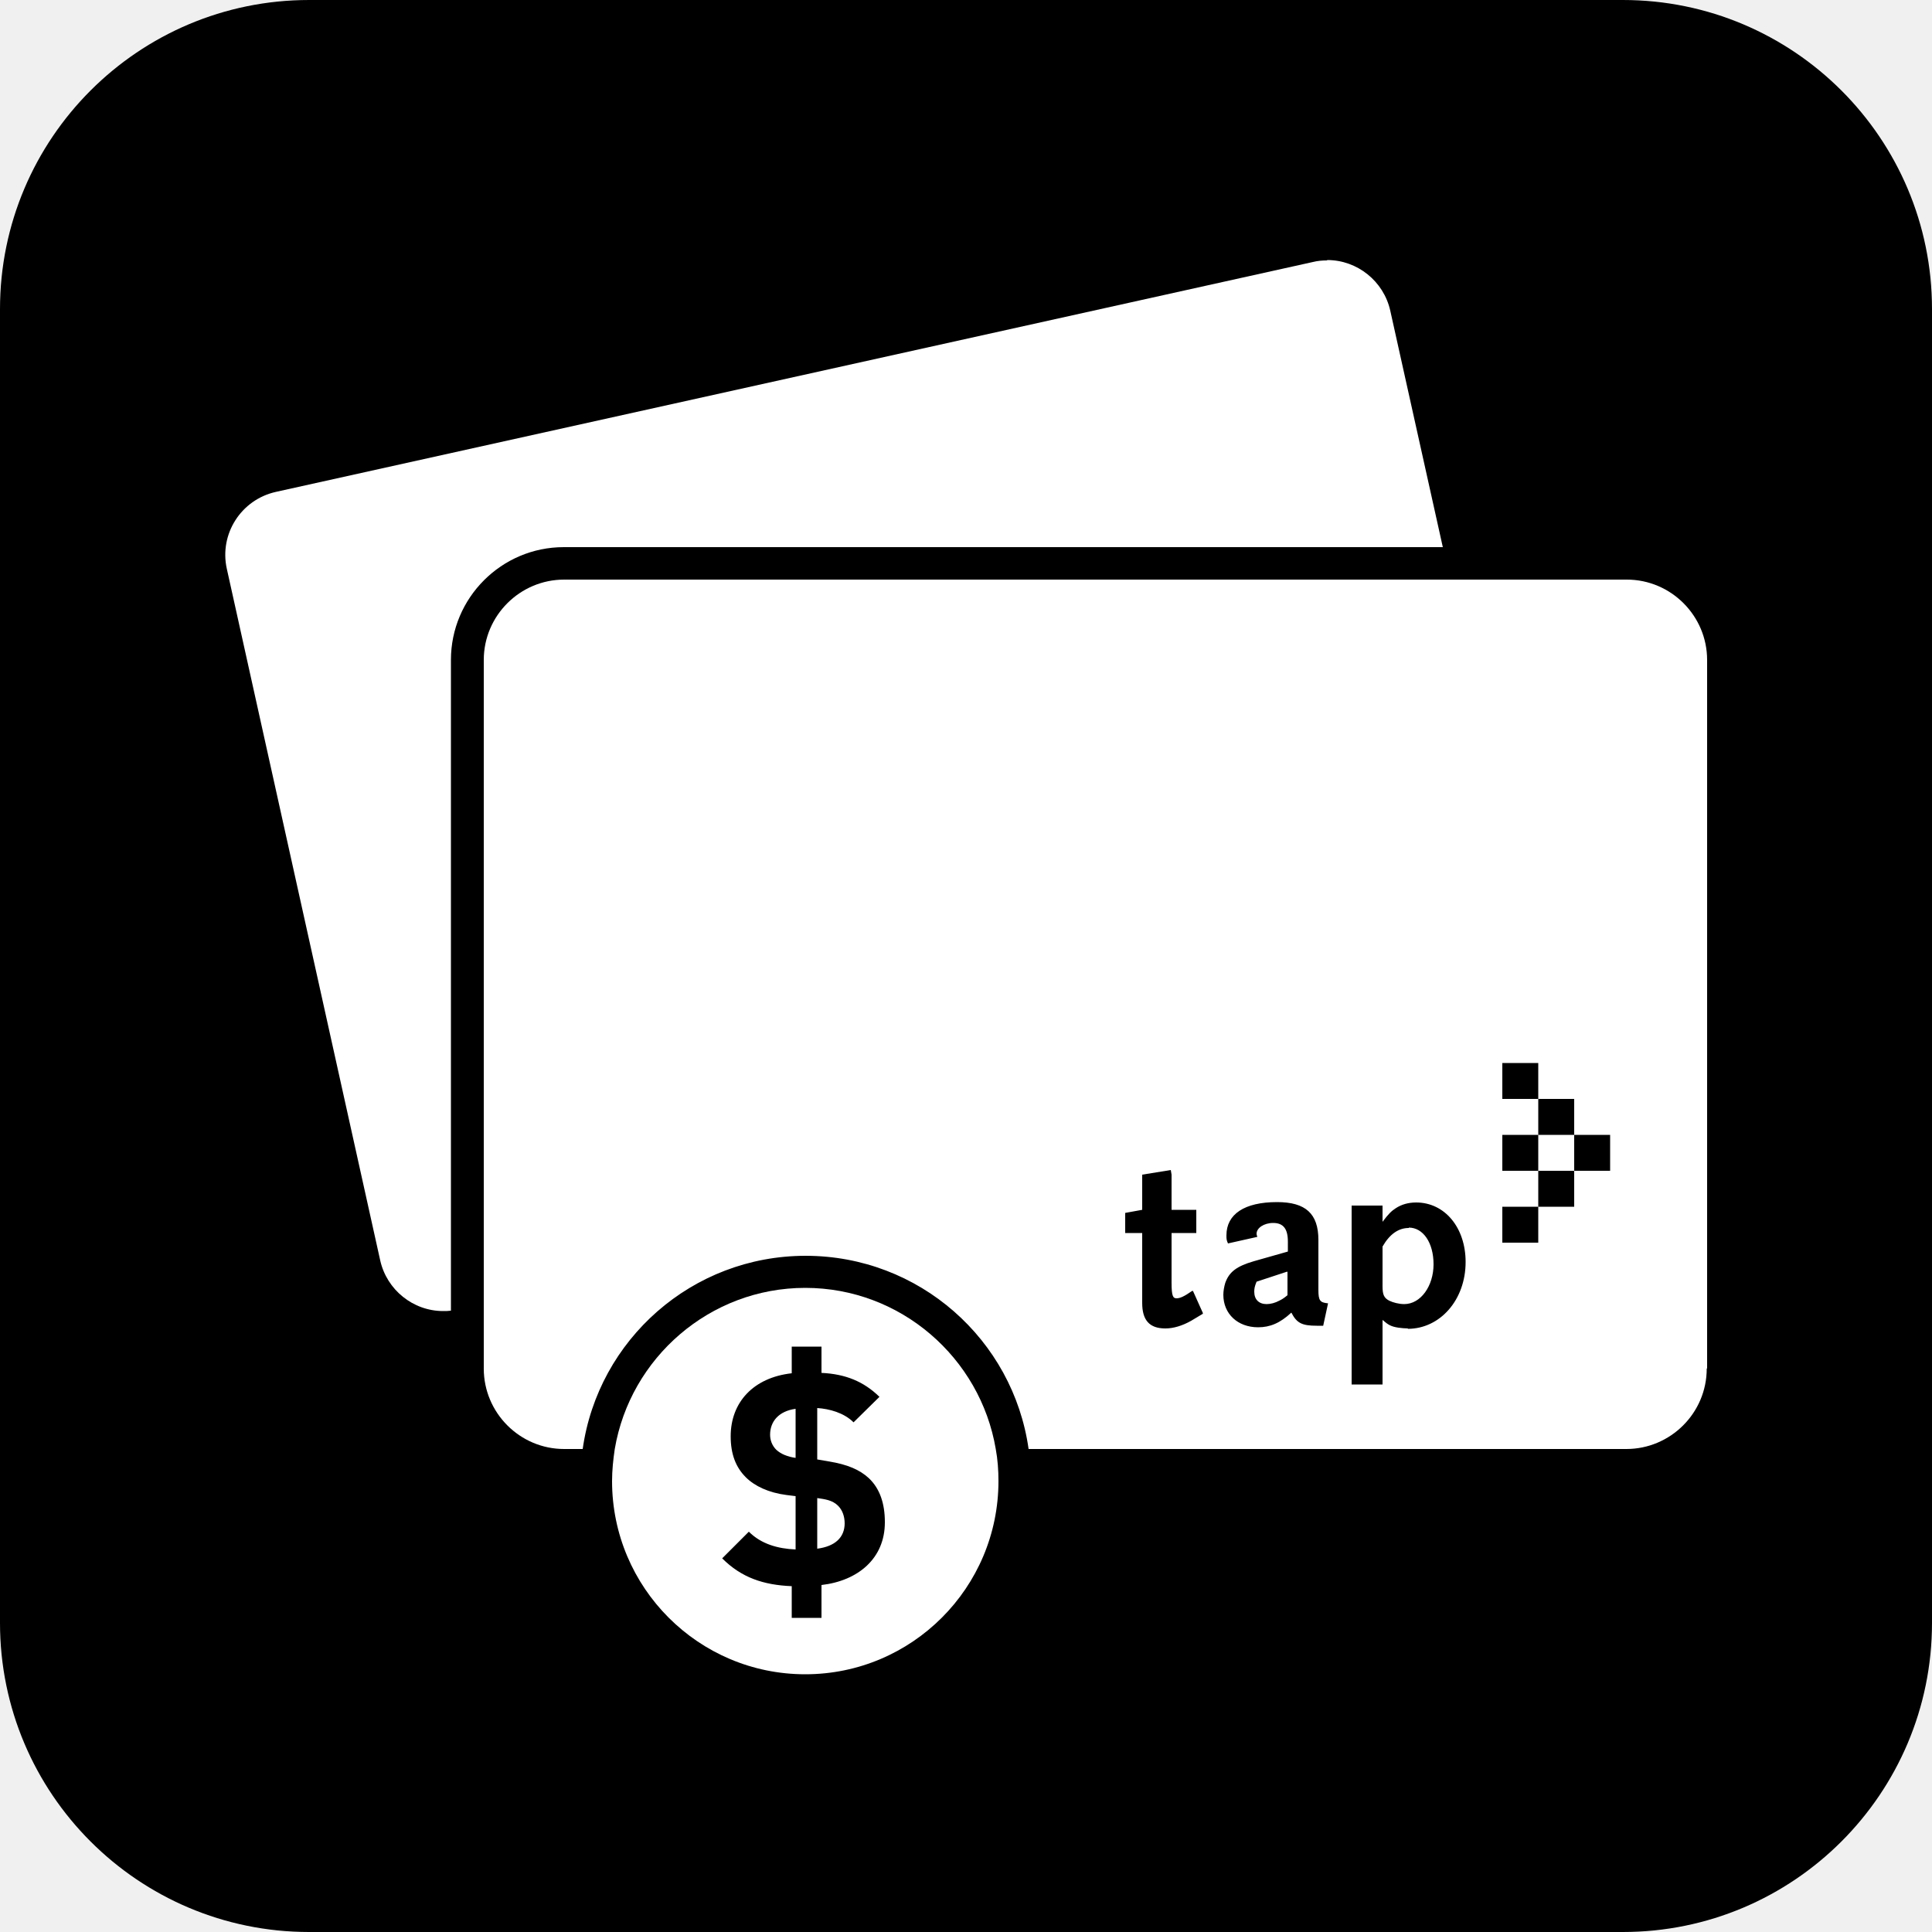
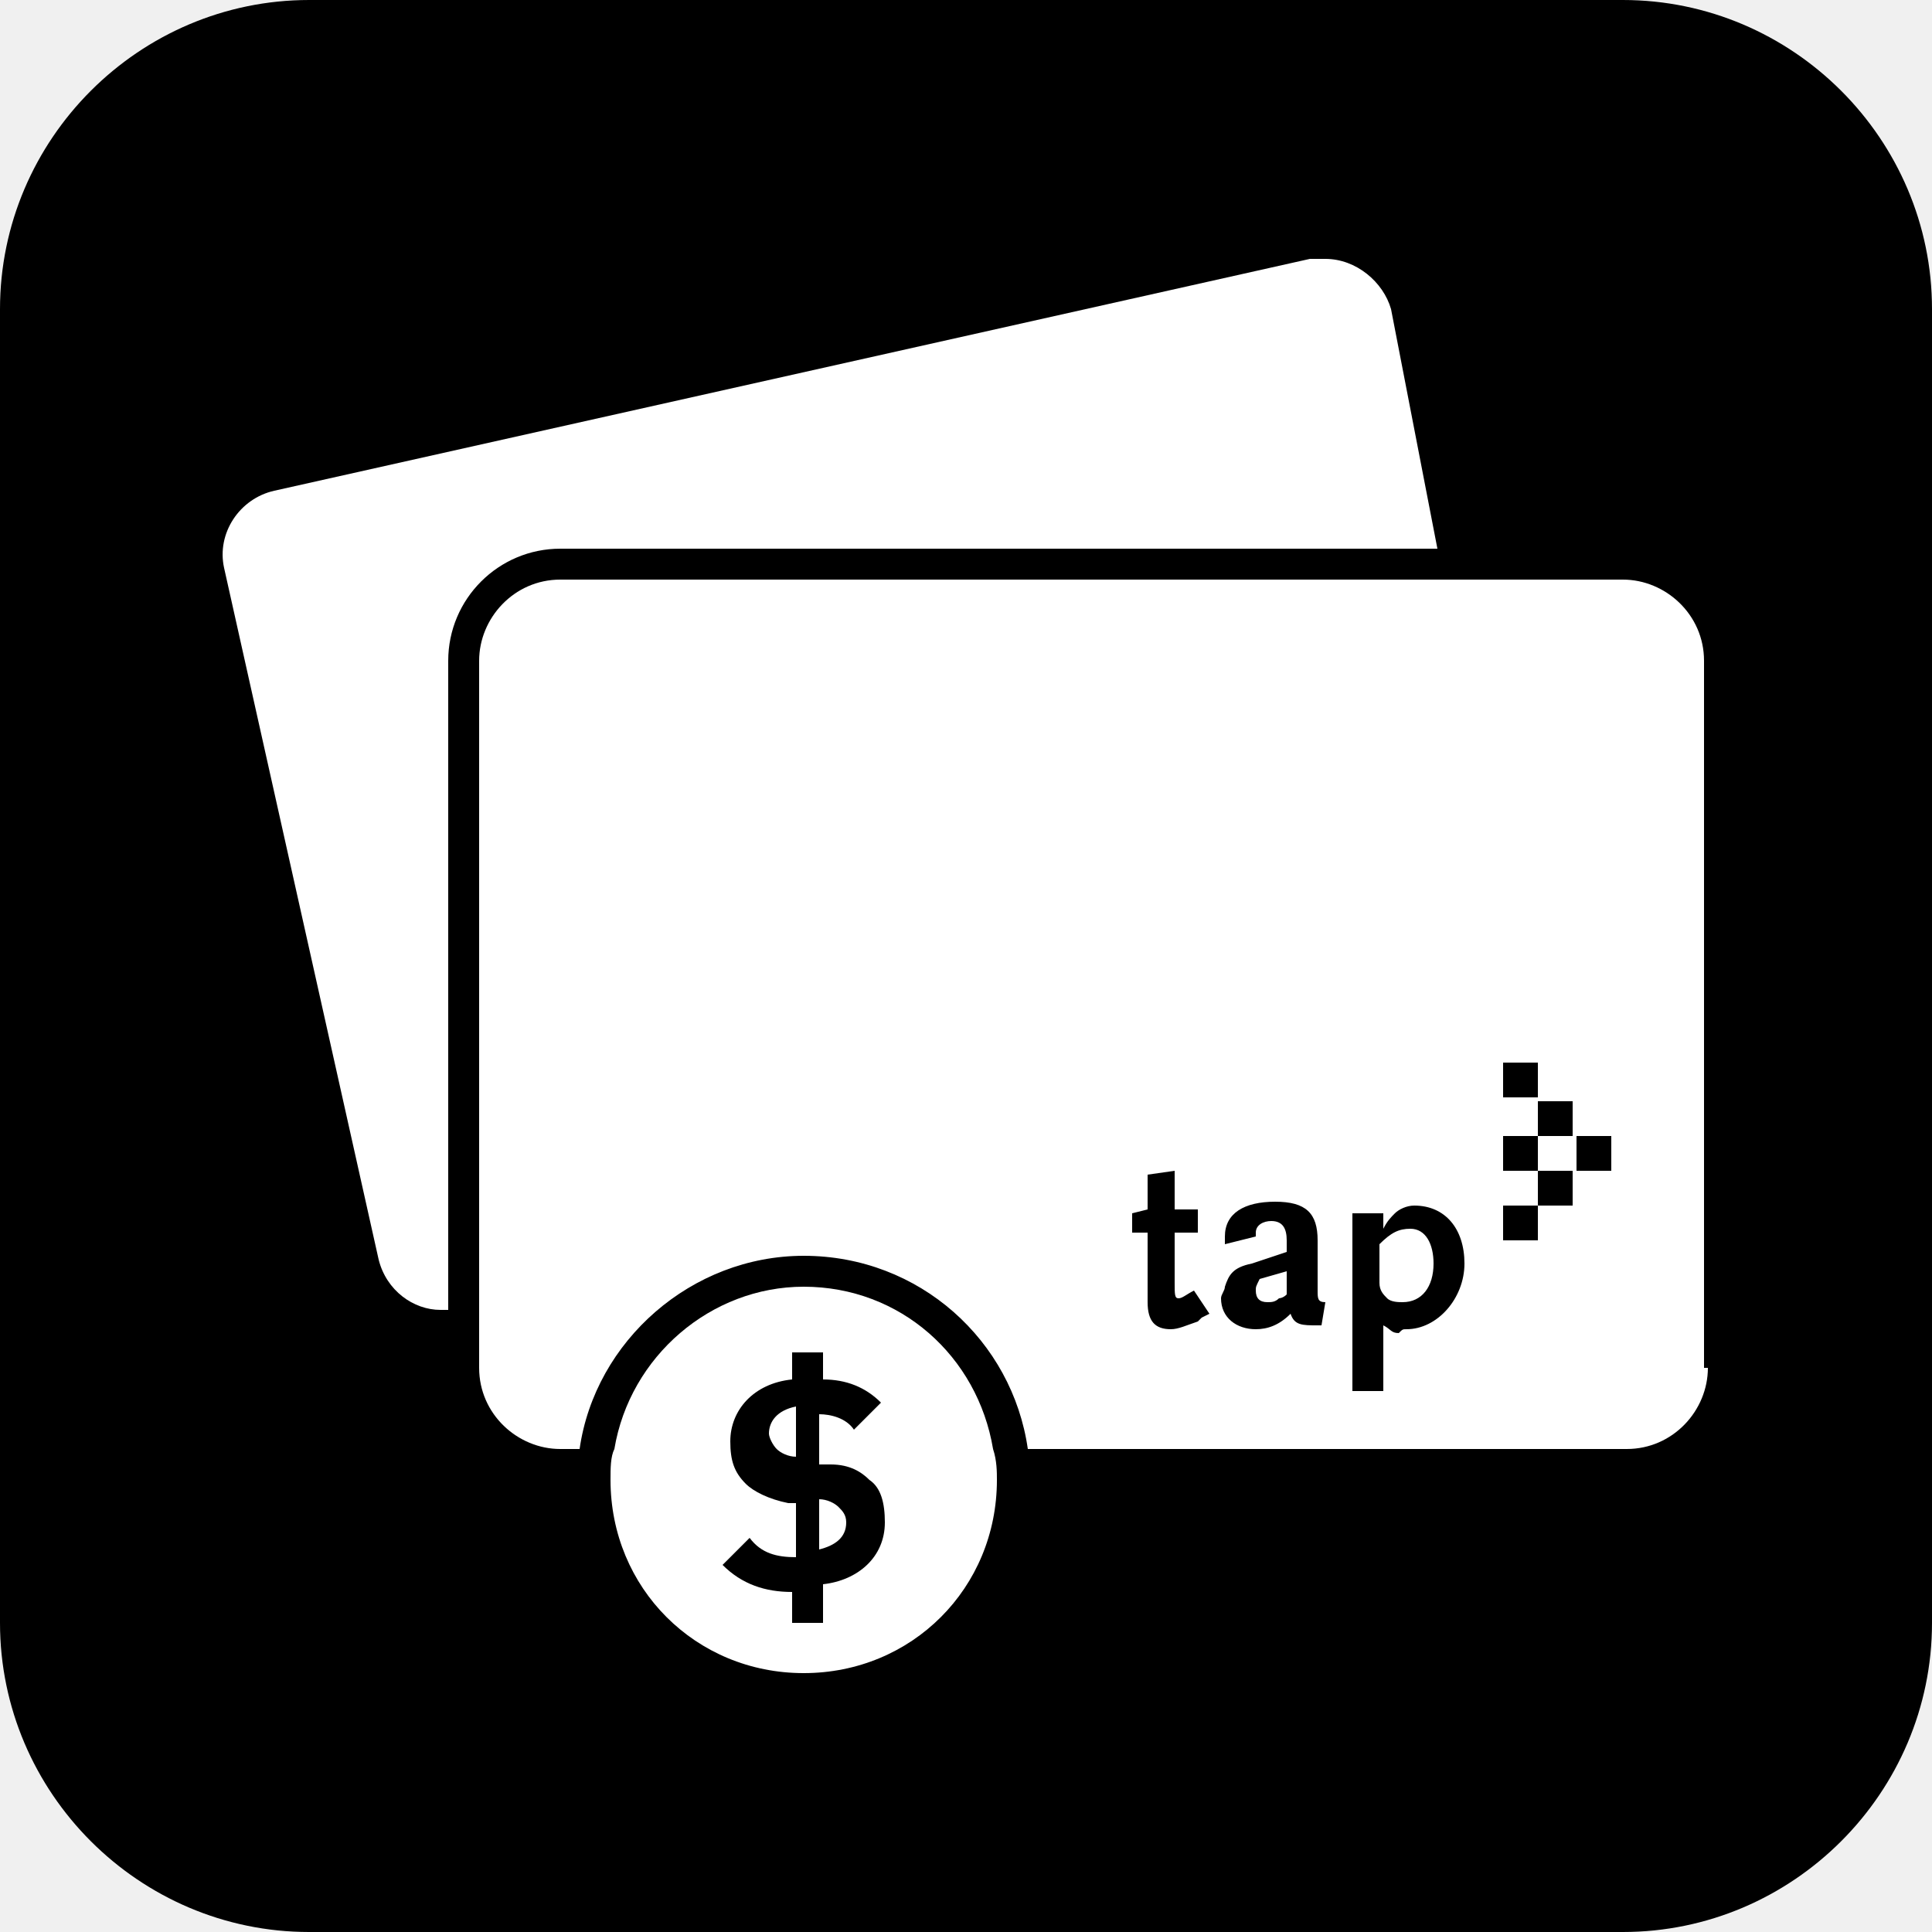
- <svg xmlns="http://www.w3.org/2000/svg" width="50" height="50" viewBox="0 0 50 50">
-   <defs>
-     <style>.cls-1{fill:#fff;}</style>
-   </defs>
+ <svg xmlns="http://www.w3.org/2000/svg" version="1.1" x="0px" y="0px" viewBox="0 0 50 50" style="enable-background:new 0 0 50 50;" xml:space="preserve">
+   <style type="text/css">
+ 	.st0{fill:#FFFFFF;}
+ </style>
  <g id="background">
-     <rect width="50" height="50" rx="8" ry="8" />
+     <g>
+       <path d="M42,50H8c-4.4,0-8-3.6-8-8V8c0-4.4,3.6-8,8-8h34c4.4,0,8,3.6,8,8v34C50,46.4,46.4,50,42,50z" />
+     </g>
  </g>
  <g id="art">
-     <g id="TAP_Vending_Machine">
+     <g id="TAP_Vending_Machine_00000021811938866539023990000001157083947232592567_">
      <g>
-         <path class="cls-1" d="M44.17,35.42c0,1.15-.94,2.08-2.08,2.08h-15.47c-.4-2.83-2.83-5-5.77-5s-5.37,2.17-5.77,5h-.48c-1.15,0-2.08-.94-2.08-2.08V17.08c0-1.15,.94-2.08,2.08-2.08h27.5c1.15,0,2.08,.94,2.08,2.08v18.33Zm-9.93-1.09l.13-.6c-.21-.02-.25-.07-.25-.35v-1.29c0-.68-.33-.98-1.07-.98-.84,0-1.31,.31-1.31,.86,0,.09,0,.12,.04,.21l.76-.17s-.02-.05-.02-.08c0-.15,.19-.28,.43-.28,.26,0,.38,.15,.38,.48v.26l-.88,.25c-.45,.13-.64,.28-.74,.56-.03,.1-.05,.21-.05,.31,0,.49,.37,.84,.9,.84,.31,0,.57-.11,.86-.38,.14,.27,.27,.34,.66,.34h.17Zm-.92-1.41v.6c-.11,.09-.15,.11-.21,.14-.11,.06-.23,.09-.33,.09-.2,0-.32-.12-.32-.32,0-.08,.01-.14,.06-.26l.79-.26h0Zm3.11,1.47c.84,0,1.5-.75,1.5-1.73,0-.89-.54-1.54-1.28-1.54-.2,0-.38,.05-.53,.15-.11,.07-.19,.15-.34,.35v-.42h-.8v4.63h.8v-1.67c.15,.13,.22,.17,.41,.2,.08,.01,.17,.02,.25,.02h0Zm.03-2.62c.37,0,.64,.39,.64,.95s-.33,1.03-.76,1.03c-.13,0-.29-.04-.39-.09-.13-.07-.17-.15-.17-.37v-1.03c.19-.33,.42-.48,.68-.48h0Zm-5.59,1.64h-.02c-.2,.14-.31,.19-.4,.19s-.13-.05-.13-.4v-1.29h.64v-.6h-.64v-.91l-.02-.12-.74,.12v.91s-.44,.08-.44,.08v.52h.44v1.81c0,.45,.19,.66,.6,.66,.21,0,.44-.07,.67-.2l.1-.06,.2-.12v-.02l-.26-.58h0Zm8.94-4.97v-.93h-.93v.93h.93Zm.93,.93v-.93h-.93v.93h.93Zm0,1.86v-.93h-.93v.93h.93Zm-.93,.93v-.93h-.93v.93h.93Zm1.86-1.86v-.93h-.93v.93h.93Zm-1.86,0v-.93h-.93v.93h.93Z" />
-         <path class="cls-1" d="M34.34,6.74c-.12,0-.24,.01-.36,.04L7.14,12.73c-.9,.2-1.47,1.09-1.27,1.99l3.97,17.9c.17,.76,.85,1.31,1.63,1.31,.07,0,.13,0,.2-.01V17.08c0-1.61,1.31-2.92,2.92-2.92h22.75l-1.36-6.12c-.17-.76-.85-1.31-1.63-1.31Z" />
-         <path class="cls-1" d="M25.84,38.33c0,2.76-2.24,5-5,5s-5-2.24-5-5c0-.28,.03-.56,.07-.83,.4-2.36,2.46-4.17,4.93-4.17s4.53,1.81,4.93,4.17c.05,.27,.07,.55,.07,.83Zm-2.94,1.06c0-.48-.13-.87-.42-1.14-.23-.21-.54-.35-1.04-.43l-.29-.05v-1.33c.31,.02,.69,.12,.94,.37l.67-.66c-.41-.4-.88-.59-1.5-.62v-.68h-.77v.69c-.99,.11-1.58,.75-1.58,1.63,0,.46,.13,.8,.39,1.06,.23,.23,.59,.4,1.05,.46l.24,.03v1.38c-.46-.02-.89-.14-1.21-.46l-.69,.69c.5,.5,1.07,.69,1.8,.72v.82h.77v-.85c.95-.11,1.64-.69,1.64-1.62Zm-2.31-1.66c-.21-.03-.38-.1-.5-.21-.11-.11-.16-.25-.16-.39,0-.34,.22-.61,.66-.67v1.27Zm1.27,1.69c0,.37-.25,.6-.71,.66v-1.31c.2,.03,.39,.05,.54,.2,.11,.11,.17,.27,.17,.46Z" />
+         <g>
+           <path class="st0" d="M44.2,35.4c0,1.1-0.9,2.1-2.1,2.1H26.6c-0.4-2.8-2.8-5-5.8-5c-2.9,0-5.4,2.2-5.8,5h-0.5      c-1.1,0-2.1-0.9-2.1-2.1V17.1c0-1.1,0.9-2.1,2.1-2.1h27.5c1.1,0,2.1,0.9,2.1,2.1V35.4z M34.2,34.3l0.1-0.6      c-0.2,0-0.2-0.1-0.2-0.3v-1.3c0-0.7-0.3-1-1.1-1c-0.8,0-1.3,0.3-1.3,0.9c0,0.1,0,0.1,0,0.2l0.8-0.2c0,0,0-0.1,0-0.1      c0-0.2,0.2-0.3,0.4-0.3c0.3,0,0.4,0.2,0.4,0.5v0.3l-0.9,0.3c-0.5,0.1-0.6,0.3-0.7,0.6c0,0.1-0.1,0.2-0.1,0.3      c0,0.5,0.4,0.8,0.9,0.8c0.3,0,0.6-0.1,0.9-0.4c0.1,0.3,0.3,0.3,0.7,0.3H34.2L34.2,34.3z M33.3,32.9v0.6      c-0.1,0.1-0.2,0.1-0.2,0.1c-0.1,0.1-0.2,0.1-0.3,0.1c-0.2,0-0.3-0.1-0.3-0.3c0-0.1,0-0.1,0.1-0.3L33.3,32.9L33.3,32.9z       M36.4,34.4c0.8,0,1.5-0.8,1.5-1.7c0-0.9-0.5-1.5-1.3-1.5c-0.2,0-0.4,0.1-0.5,0.2c-0.1,0.1-0.2,0.2-0.3,0.4v-0.4H35v4.6h0.8      v-1.7c0.2,0.1,0.2,0.2,0.4,0.2C36.3,34.4,36.3,34.4,36.4,34.4L36.4,34.4z M36.5,31.8c0.4,0,0.6,0.4,0.6,0.9c0,0.6-0.3,1-0.8,1      c-0.1,0-0.3,0-0.4-0.1c-0.1-0.1-0.2-0.2-0.2-0.4V33v-0.8C36,31.9,36.2,31.8,36.5,31.8L36.5,31.8z M30.9,33.4L30.9,33.4      c-0.2,0.1-0.3,0.2-0.4,0.2c-0.1,0-0.1-0.1-0.1-0.4c0,0,0-1.3,0-1.3c0,0,0.6,0,0.6,0v-0.6c0,0-0.6,0-0.6,0c0,0,0-0.9,0-0.9l0-0.1      l-0.7,0.1c0,0,0,0.9,0,0.9c0,0-0.4,0.1-0.4,0.1v0.5c0,0,0.4,0,0.4,0c0,0,0,1.8,0,1.8c0,0.5,0.2,0.7,0.6,0.7      c0.2,0,0.4-0.1,0.7-0.2l0.1-0.1l0.2-0.1l0,0L30.9,33.4L30.9,33.4z M39.8,28.4v-0.9h-0.9v0.9H39.8L39.8,28.4z M40.7,29.4v-0.9      h-0.9v0.9H40.7L40.7,29.4z M40.7,31.2v-0.9h-0.9v0.9H40.7L40.7,31.2z M39.8,32.1v-0.9h-0.9v0.9H39.8L39.8,32.1z M41.7,30.3v-0.9      h-0.9v0.9H41.7L41.7,30.3z M39.8,30.3v-0.9h-0.9v0.9H39.8L39.8,30.3z" />
+           <path class="st0" d="M34.3,6.7c-0.1,0-0.2,0-0.4,0l-26.8,6c-0.9,0.2-1.5,1.1-1.3,2l4,17.9c0.2,0.8,0.9,1.3,1.6,1.3      c0.1,0,0.1,0,0.2,0V17.1c0-1.6,1.3-2.9,2.9-2.9h22.7L36,8C35.8,7.3,35.1,6.7,34.3,6.7z" />
+           <path class="st0" d="M25.8,38.3c0,2.8-2.2,5-5,5c-2.8,0-5-2.2-5-5c0-0.3,0-0.6,0.1-0.8c0.4-2.4,2.5-4.2,4.9-4.2      c2.5,0,4.5,1.8,4.9,4.2C25.8,37.8,25.8,38.1,25.8,38.3z M22.9,39.4c0-0.5-0.1-0.9-0.4-1.1c-0.2-0.2-0.5-0.4-1-0.4l-0.3,0v-1.3      c0.3,0,0.7,0.1,0.9,0.4l0.7-0.7c-0.4-0.4-0.9-0.6-1.5-0.6v-0.7h-0.8v0.7c-1,0.1-1.6,0.8-1.6,1.6c0,0.5,0.1,0.8,0.4,1.1      c0.2,0.2,0.6,0.4,1.1,0.5l0.2,0v1.4c-0.5,0-0.9-0.1-1.2-0.5l-0.7,0.7c0.5,0.5,1.1,0.7,1.8,0.7v0.8h0.8V41      C22.2,40.9,22.9,40.3,22.9,39.4z M20.6,37.7c-0.2,0-0.4-0.1-0.5-0.2c-0.1-0.1-0.2-0.3-0.2-0.4c0-0.3,0.2-0.6,0.7-0.7V37.7z       M21.9,39.4c0,0.4-0.3,0.6-0.7,0.7v-1.3c0.2,0,0.4,0.1,0.5,0.2C21.8,39.1,21.9,39.2,21.9,39.4z" />
+         </g>
      </g>
    </g>
  </g>
</svg>
